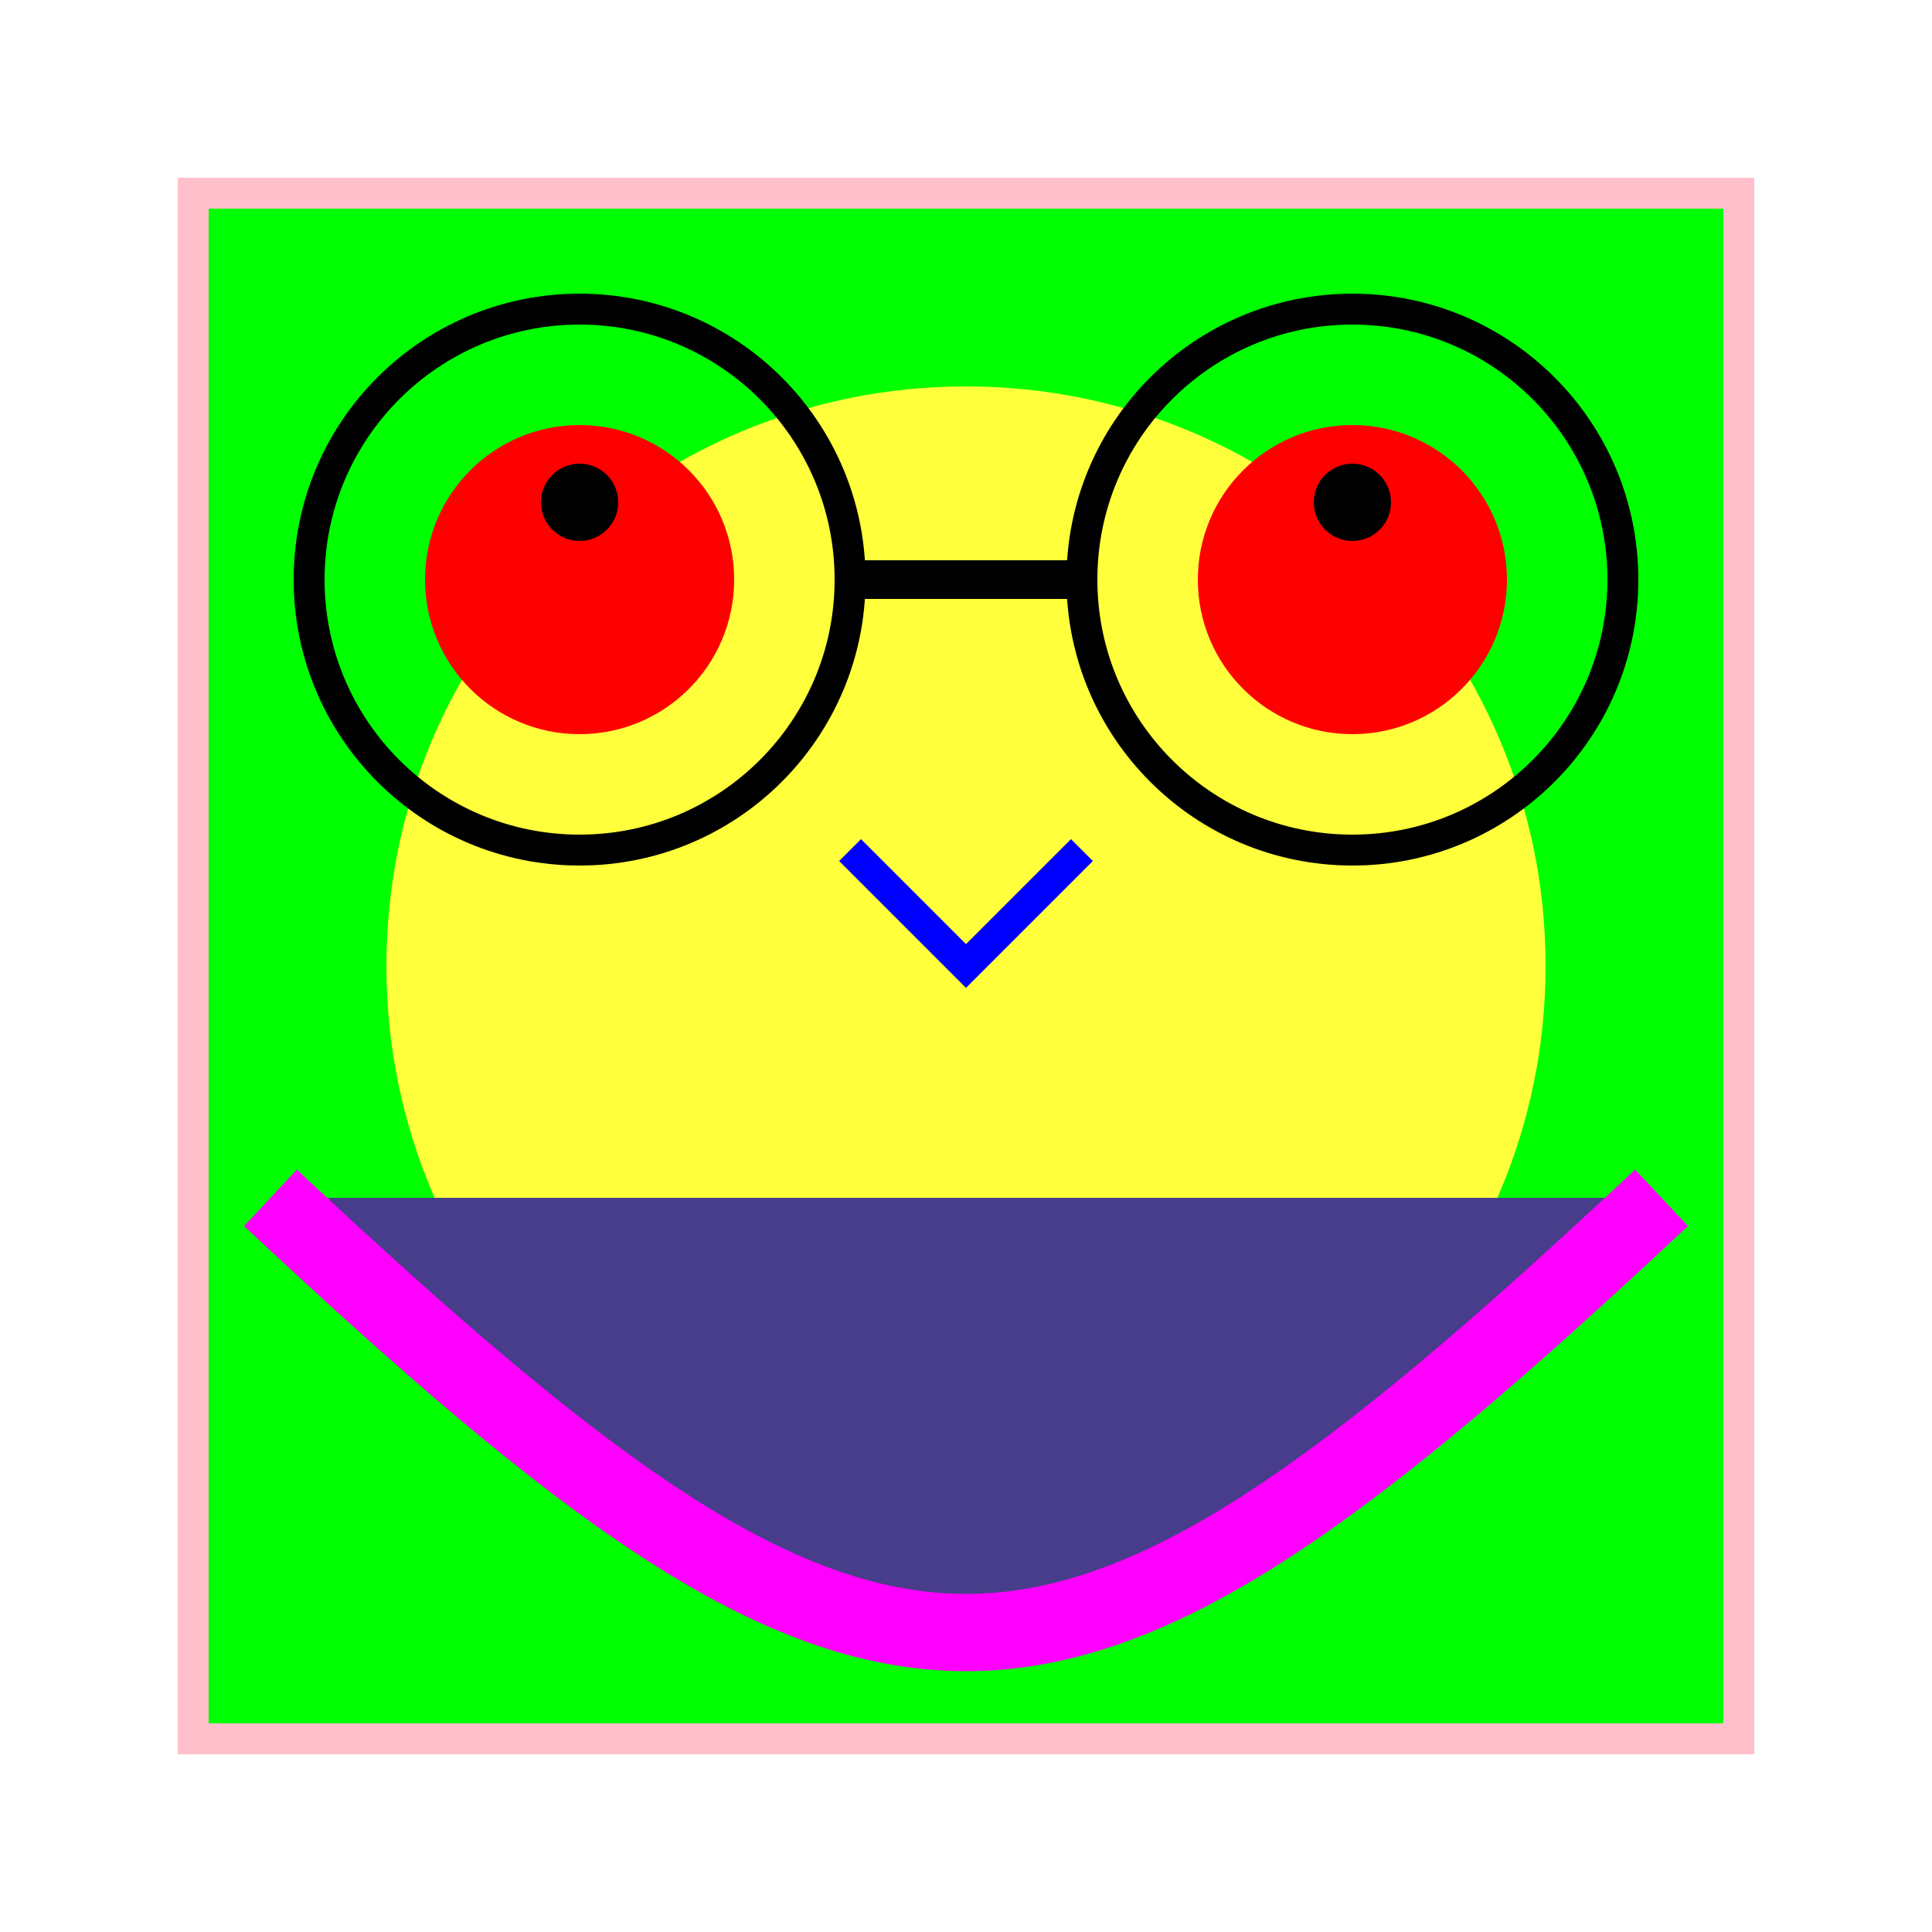
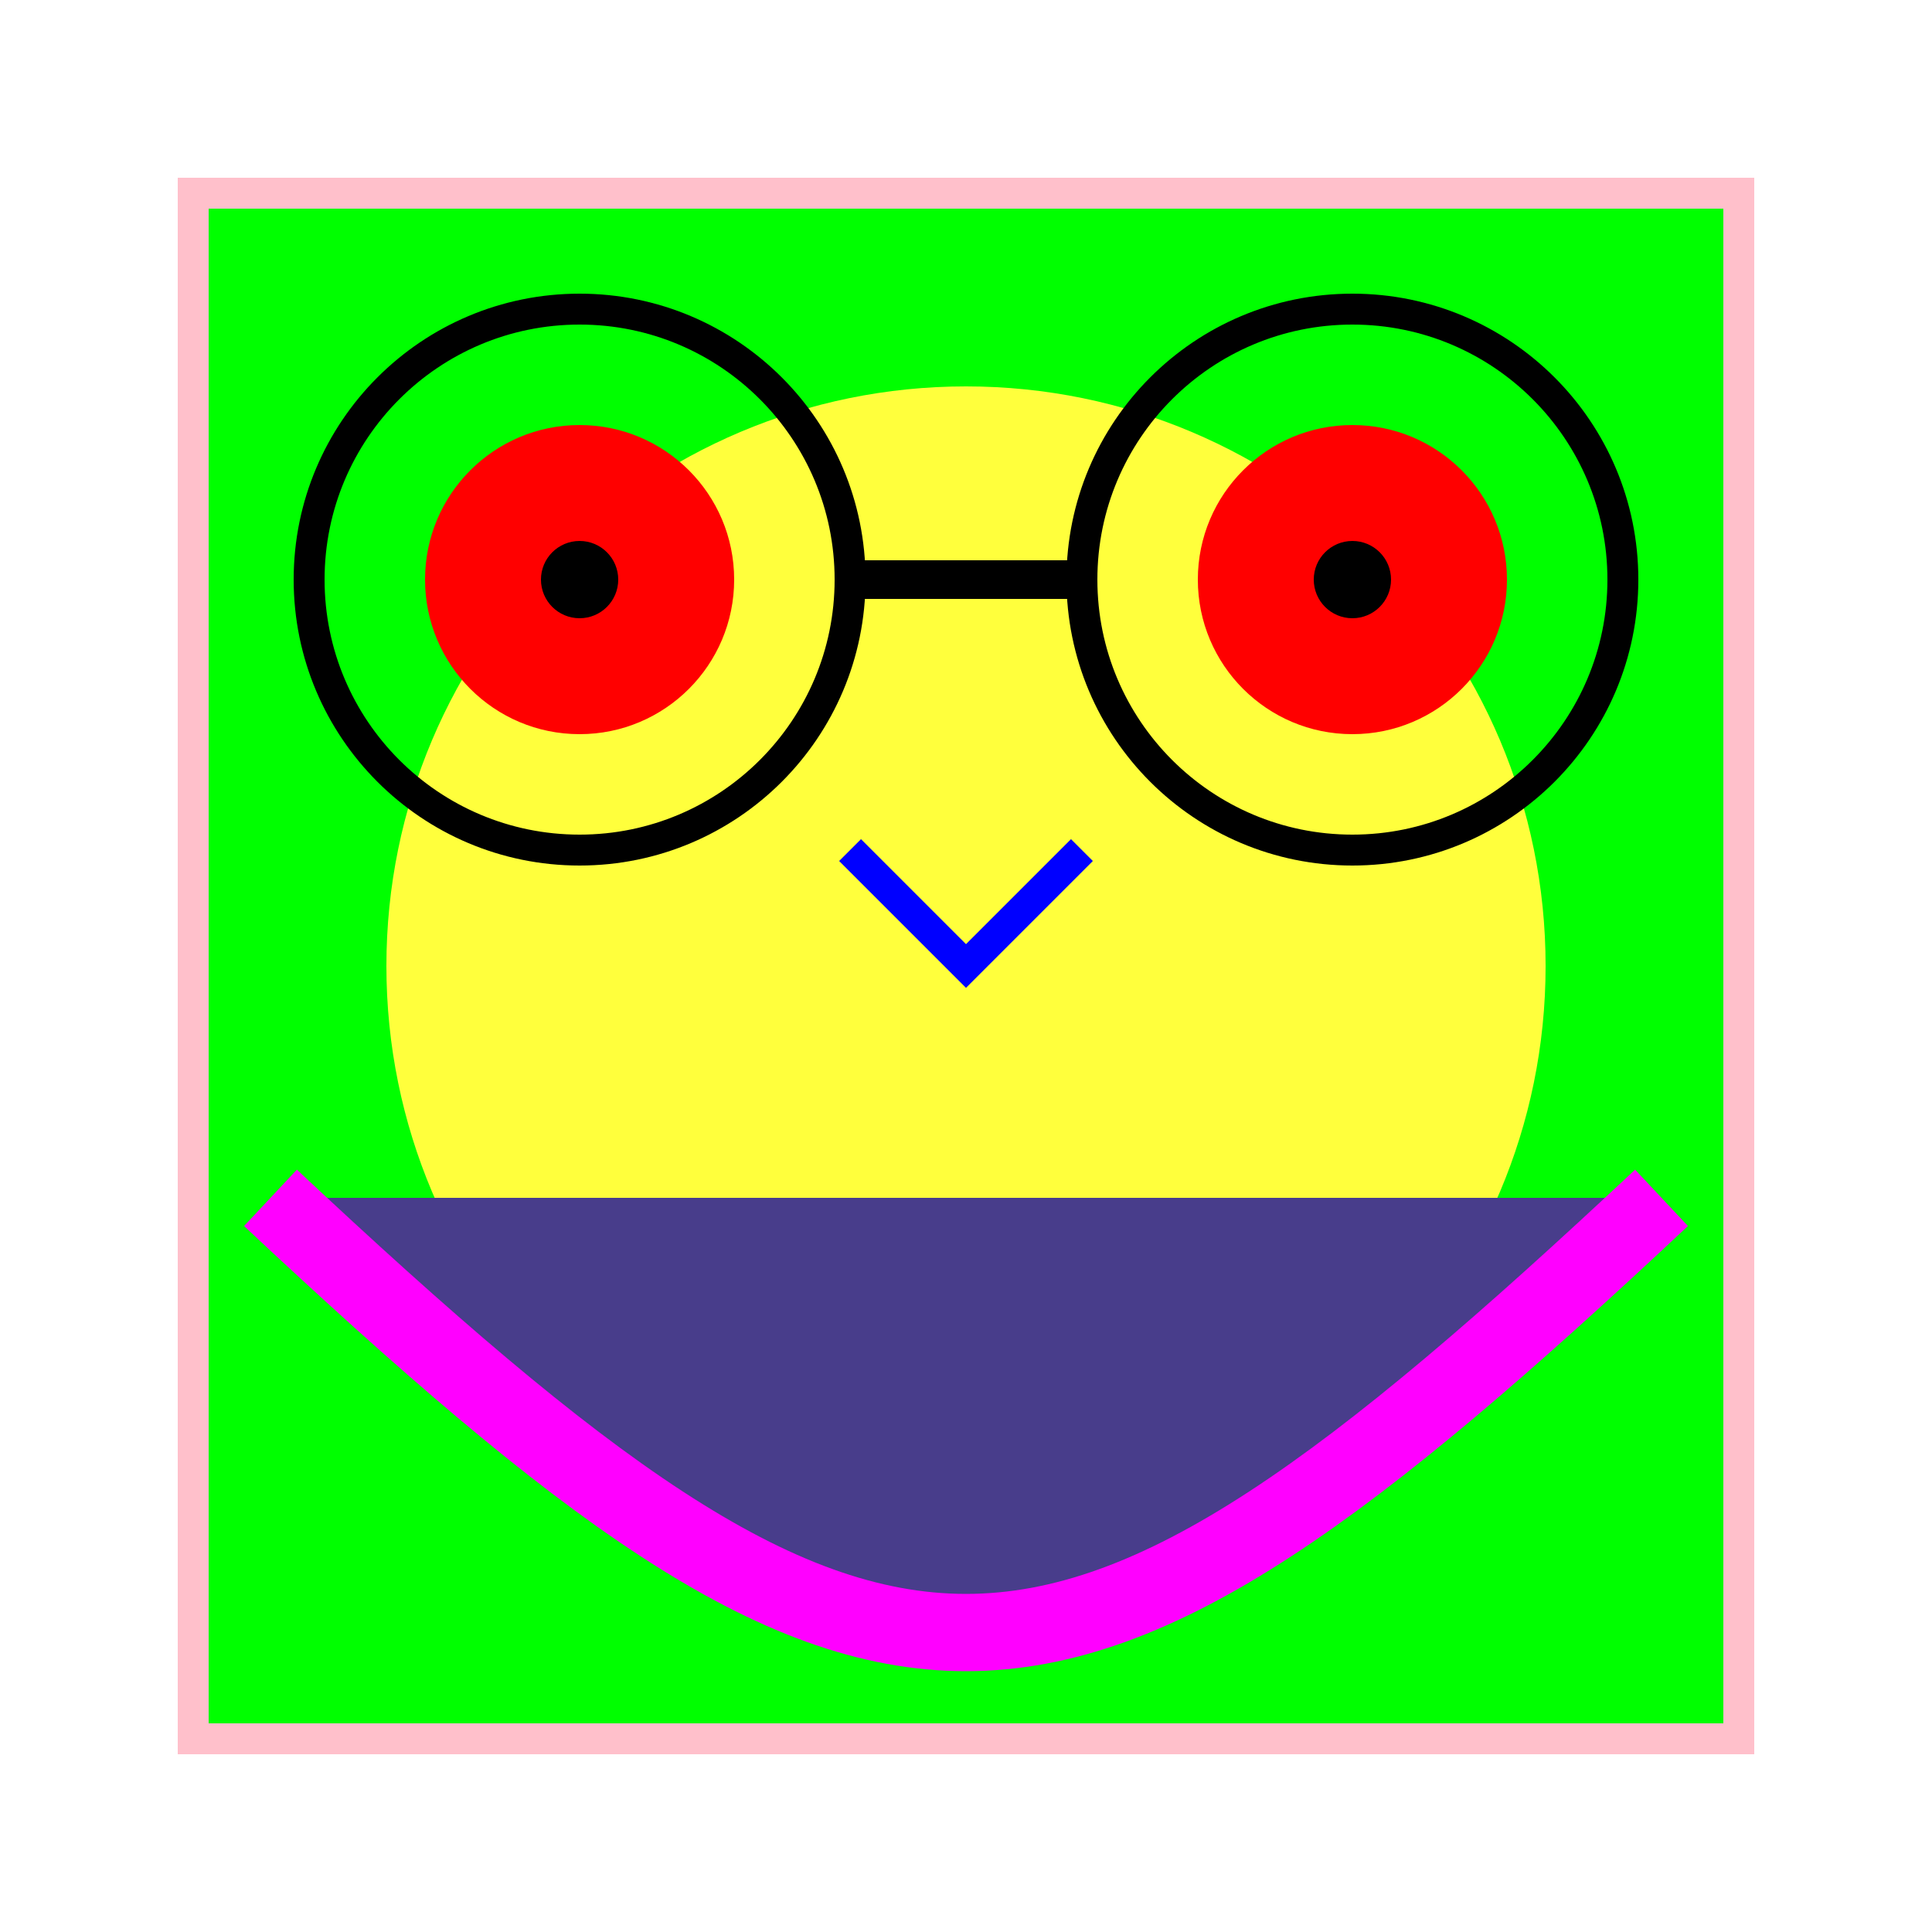
<svg xmlns="http://www.w3.org/2000/svg" version="1.1" height="250" width="250">
  <rect x="25" y="25" width="200" height="200" fill="lime" stroke-width="4" stroke="pink" />
  <circle cx="125" cy="125" r="75" fill="rgb(255,255,60)" />
  <circle cx="75" cy="75" r="20" fill="red" />
-   <circle cx="75" cy="65" r="5" fill="black" />
+   <circle cx="75" cy="75" r="5" fill="black" />
  <circle cx="75" cy="75" r="35" stroke="black" stroke-width="4" fill="transparent" />
  <circle cx="175" cy="75" r="20" fill="red" />
-   <circle cx="175" cy="65" r="5" fill="black" />
+   <circle cx="175" cy="75" r="5" fill="black" />
  <circle cx="175" cy="75" r="35" stroke="black" stroke-width="4" fill="transparent" />
  <polyline points="110,75 140,75" stroke="black" stroke-width="5" />
  <polyline points="110,110 125,125 140,110" stroke="blue" stroke-width="4" fill="transparent" />
  <path d="M35 155 C 115 230, 135 230, 215 155, Z" stroke="fuchsia" stroke-width="10" fill="darkslateblue" />
</svg>
